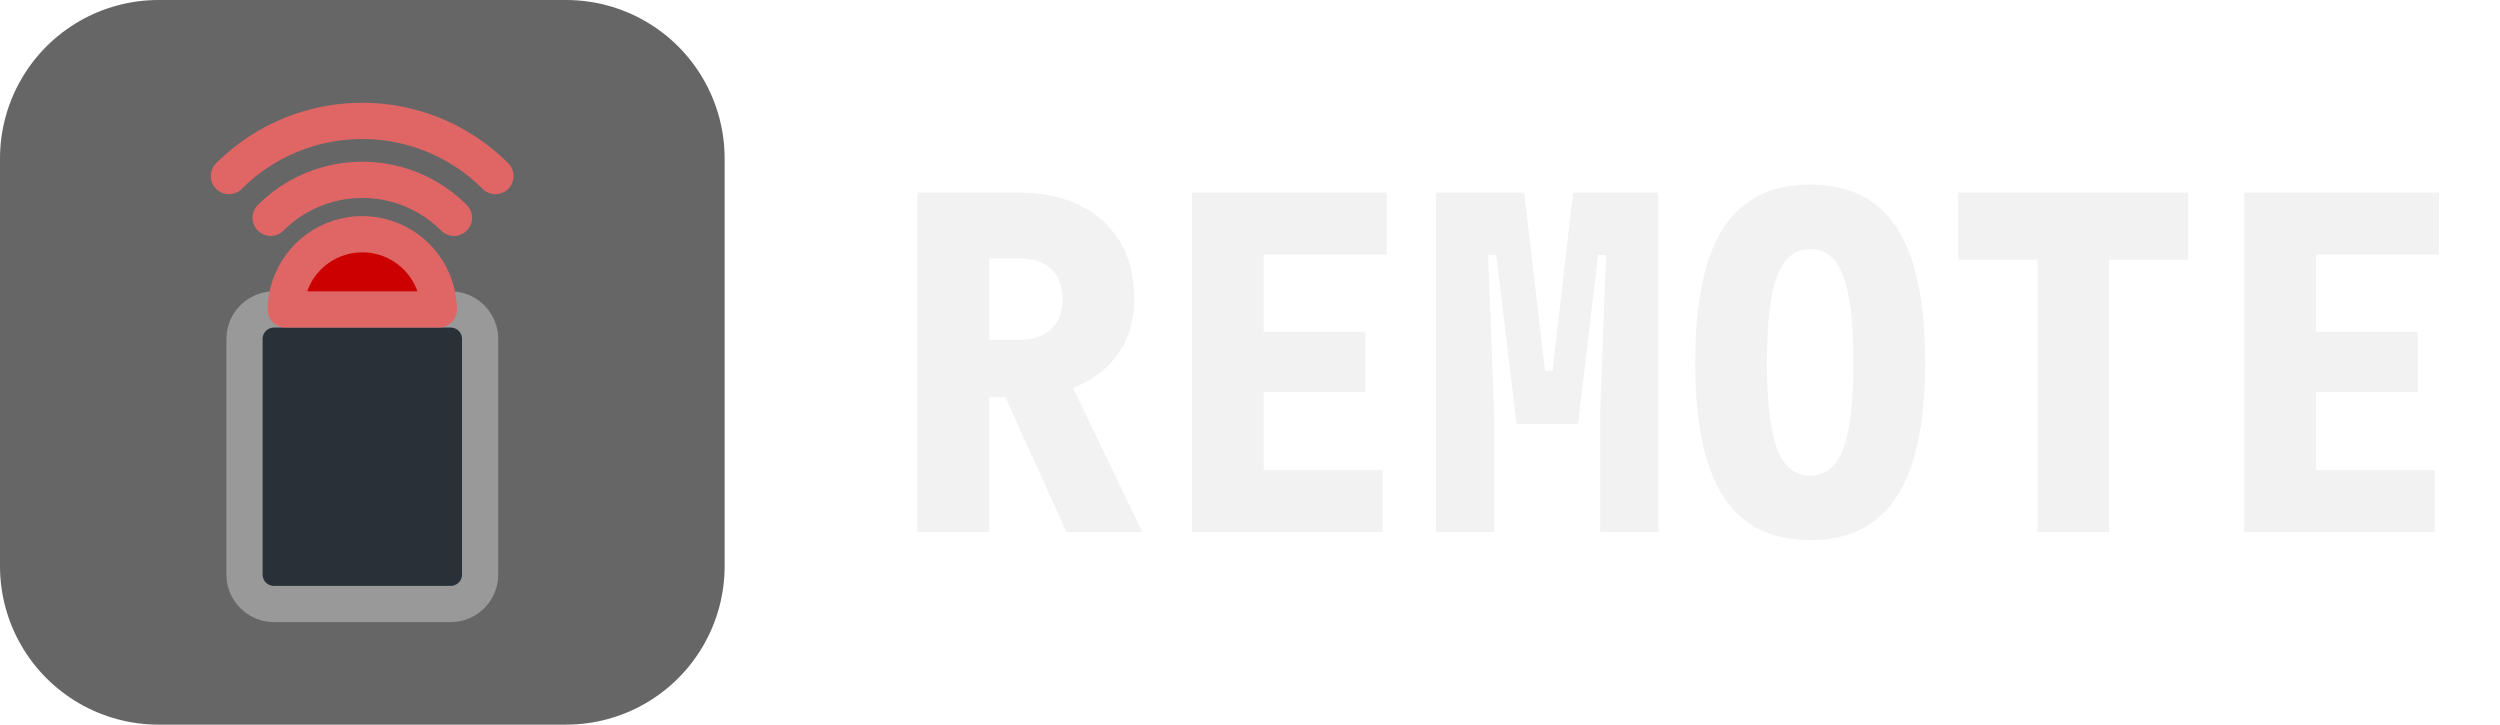
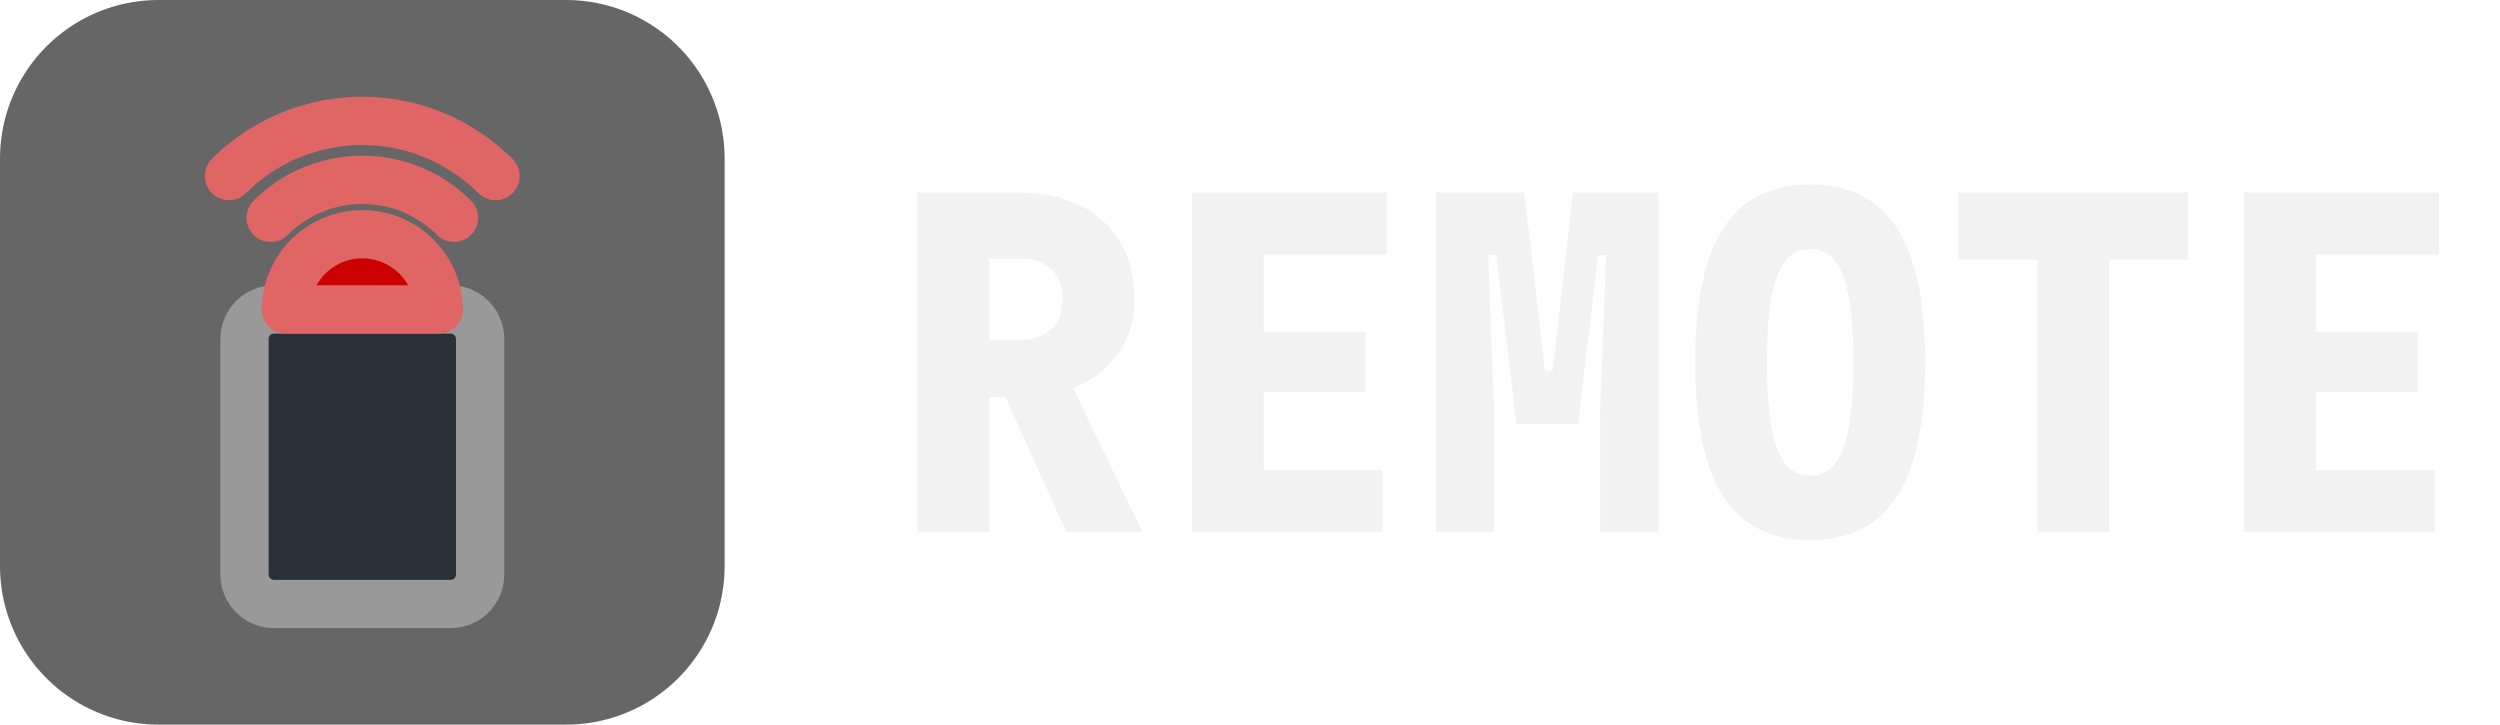
<svg xmlns="http://www.w3.org/2000/svg" width="414" height="120" viewBox="0 0 414 120">
  <path d="M 26.25,0 L 93.75,0 C 98.357,2.82127661716E-16 102.885,1.213 106.875,3.517 S 114.179,9.135 116.483,13.125 S 120,21.643 120,26.25 L 120,93.75 C 120,98.357 118.787,102.885 116.483,106.875 S 110.865,114.179 106.875,116.483 S 98.357,120 93.75,120 L 26.25,120 C 21.643,120 17.115,118.787 13.125,116.483 S 5.821,110.865 3.517,106.875 S 2.61039385832E-15,98.357 0,93.75 L 0,26.25 C -5.64255323432E-16,21.643 1.213,17.115 3.517,13.125 S 9.135,5.821 13.125,3.517 S 21.643,8.46382985148E-16 26.25,0 Z" fill="#666666" stroke="none" stroke-width="0.000" stroke-linecap="butt" stroke-linejoin="miter" />
-   <path d="M 44.82,36.064 C 47.484,33.399 50.804,31.482 54.443,30.506 S 61.917,29.531 65.557,30.506 S 72.516,33.399 75.18,36.064 M 37.912,29.156 C 41.786,25.284 46.612,22.5 51.903,21.083 S 62.766,19.666 68.057,21.083 S 78.174,25.284 82.048,29.156" fill="none" stroke="#e06666" stroke-width="6.000" stroke-linecap="round" stroke-linejoin="round" />
-   <path d="M 45.368,51.244 L 74.632,51.244 C 75.489,51.244 76.33,51.47 77.072,51.898 S 78.43,52.942 78.858,53.684 S 79.512,55.267 79.512,56.124 L 79.512,95.144 C 79.512,96.001 79.286,96.842 78.858,97.584 S 77.814,98.942 77.072,99.37 S 75.489,100.024 74.632,100.024 L 45.368,100.024 C 44.511,100.024 43.67,99.798 42.928,99.37 S 41.57,98.326 41.142,97.584 S 40.488,96.001 40.488,95.144 L 40.488,56.124 C 40.488,55.267 40.714,54.426 41.142,53.684 S 42.186,52.326 42.928,51.898 S 44.511,51.244 45.368,51.244 Z" fill="#2a3038" stroke="#999999" stroke-width="6.000" stroke-linecap="round" stroke-linejoin="round" />
-   <path d="M 47.316,51.244 C 47.363,48.597 48.238,46.03 49.816,43.905 S 53.601,40.201 56.121,39.392 S 61.354,38.583 63.875,39.392 S 68.601,41.78 70.18,43.905 S 72.633,48.597 72.68,51.244 z" fill="#cc0000" stroke="#e06666" stroke-width="6.000" stroke-linecap="round" stroke-linejoin="round" />
+   <path d="M 44.82,36.064 C 47.484,33.399 50.804,31.482 54.443,30.506 S 61.917,29.531 65.557,30.506 S 72.516,33.399 75.18,36.064 M 37.912,29.156 C 41.786,25.284 46.612,22.5 51.903,21.083 S 62.766,19.666 68.057,21.083 S 78.174,25.284 82.048,29.156" fill="none" stroke="#e06666" stroke-width="8.000" stroke-linecap="round" stroke-linejoin="round" />
+   <path d="M 45.368,51.244 L 74.632,51.244 C 75.489,51.244 76.33,51.47 77.072,51.898 S 78.43,52.942 78.858,53.684 S 79.512,55.267 79.512,56.124 L 79.512,95.144 C 79.512,96.001 79.286,96.842 78.858,97.584 S 77.814,98.942 77.072,99.37 S 75.489,100.024 74.632,100.024 L 45.368,100.024 C 44.511,100.024 43.67,99.798 42.928,99.37 S 41.57,98.326 41.142,97.584 S 40.488,96.001 40.488,95.144 L 40.488,56.124 C 40.488,55.267 40.714,54.426 41.142,53.684 S 42.186,52.326 42.928,51.898 S 44.511,51.244 45.368,51.244 Z" fill="#2a3038" stroke="#999999" stroke-width="8.000" stroke-linecap="round" stroke-linejoin="round" />
+   <path d="M 47.316,51.244 C 47.363,48.597 48.238,46.03 49.816,43.905 S 53.601,40.201 56.121,39.392 S 61.354,38.583 63.875,39.392 S 68.601,41.78 70.18,43.905 S 72.633,48.597 72.68,51.244 z" fill="#cc0000" stroke="#e06666" stroke-width="8.000" stroke-linecap="round" stroke-linejoin="round" />
  <path d="M 151.935,88.105 L 151.935,31.895 L 168.868,31.895 Q 174.559,31.895 178.845,34.003 Q 183.131,36.111 185.485,40.045 Q 187.839,43.98 187.839,49.461 Q 187.839,54.449 185.485,58.103 Q 183.131,61.757 178.845,63.759 Q 174.559,65.762 168.868,65.762 L 163.809,65.762 L 163.809,88.105 Z M 176.597,88.105 L 165.636,63.864 L 177.51,63.864 L 189.174,88.105 Z M 163.809,56.276 L 168.868,56.276 Q 172.241,56.276 174.103,54.484 Q 175.964,52.693 175.964,49.531 Q 175.964,46.369 174.103,44.577 Q 172.241,42.786 168.868,42.786 L 163.809,42.786 Z M 197.395,88.105 L 197.395,31.895 L 229.645,31.895 L 229.645,42.153 L 209.269,42.153 L 209.269,54.941 L 226.132,54.941 L 226.132,64.918 L 209.269,64.918 L 209.269,77.847 L 228.942,77.847 L 228.942,88.105 Z M 237.795,88.105 L 237.795,31.895 L 252.41,31.895 L 255.853,61.405 L 257.118,61.405 L 260.49,31.895 L 274.613,31.895 L 274.613,88.105 L 264.987,88.105 L 264.987,68.221 L 265.971,42.224 L 264.636,42.224 L 261.333,70.188 L 251.145,70.188 L 247.773,42.224 L 246.438,42.224 L 247.421,68.221 L 247.421,88.105 Z M 299.767,89.44 Q 290.071,89.44 285.398,82.238 Q 280.726,75.036 280.726,60 Q 280.726,44.964 285.398,37.762 Q 290.071,30.56 299.767,30.56 Q 309.463,30.56 314.136,37.762 Q 318.808,44.964 318.808,60 Q 318.808,74.966 314.136,82.203 Q 309.463,89.44 299.767,89.44 Z M 299.767,78.76 Q 303.561,78.76 305.247,74.298 Q 306.934,69.837 306.934,60 Q 306.934,50.163 305.247,45.702 Q 303.561,41.24 299.767,41.24 Q 295.973,41.24 294.287,45.702 Q 292.6,50.163 292.6,60 Q 292.6,69.837 294.287,74.298 Q 295.973,78.76 299.767,78.76 Z M 337.428,88.105 L 337.428,42.996 L 324.289,42.996 L 324.289,31.895 L 362.371,31.895 L 362.371,42.996 L 349.232,42.996 L 349.232,88.105 Z M 371.646,88.105 L 371.646,31.895 L 403.896,31.895 L 403.896,42.153 L 383.52,42.153 L 383.52,54.941 L 400.383,54.941 L 400.383,64.918 L 383.52,64.918 L 383.52,77.847 L 403.193,77.847 L 403.193,88.105 Z" fill="#f2f2f2" stroke="none" stroke-width="0.000" stroke-linecap="butt" stroke-linejoin="miter" />
</svg>
